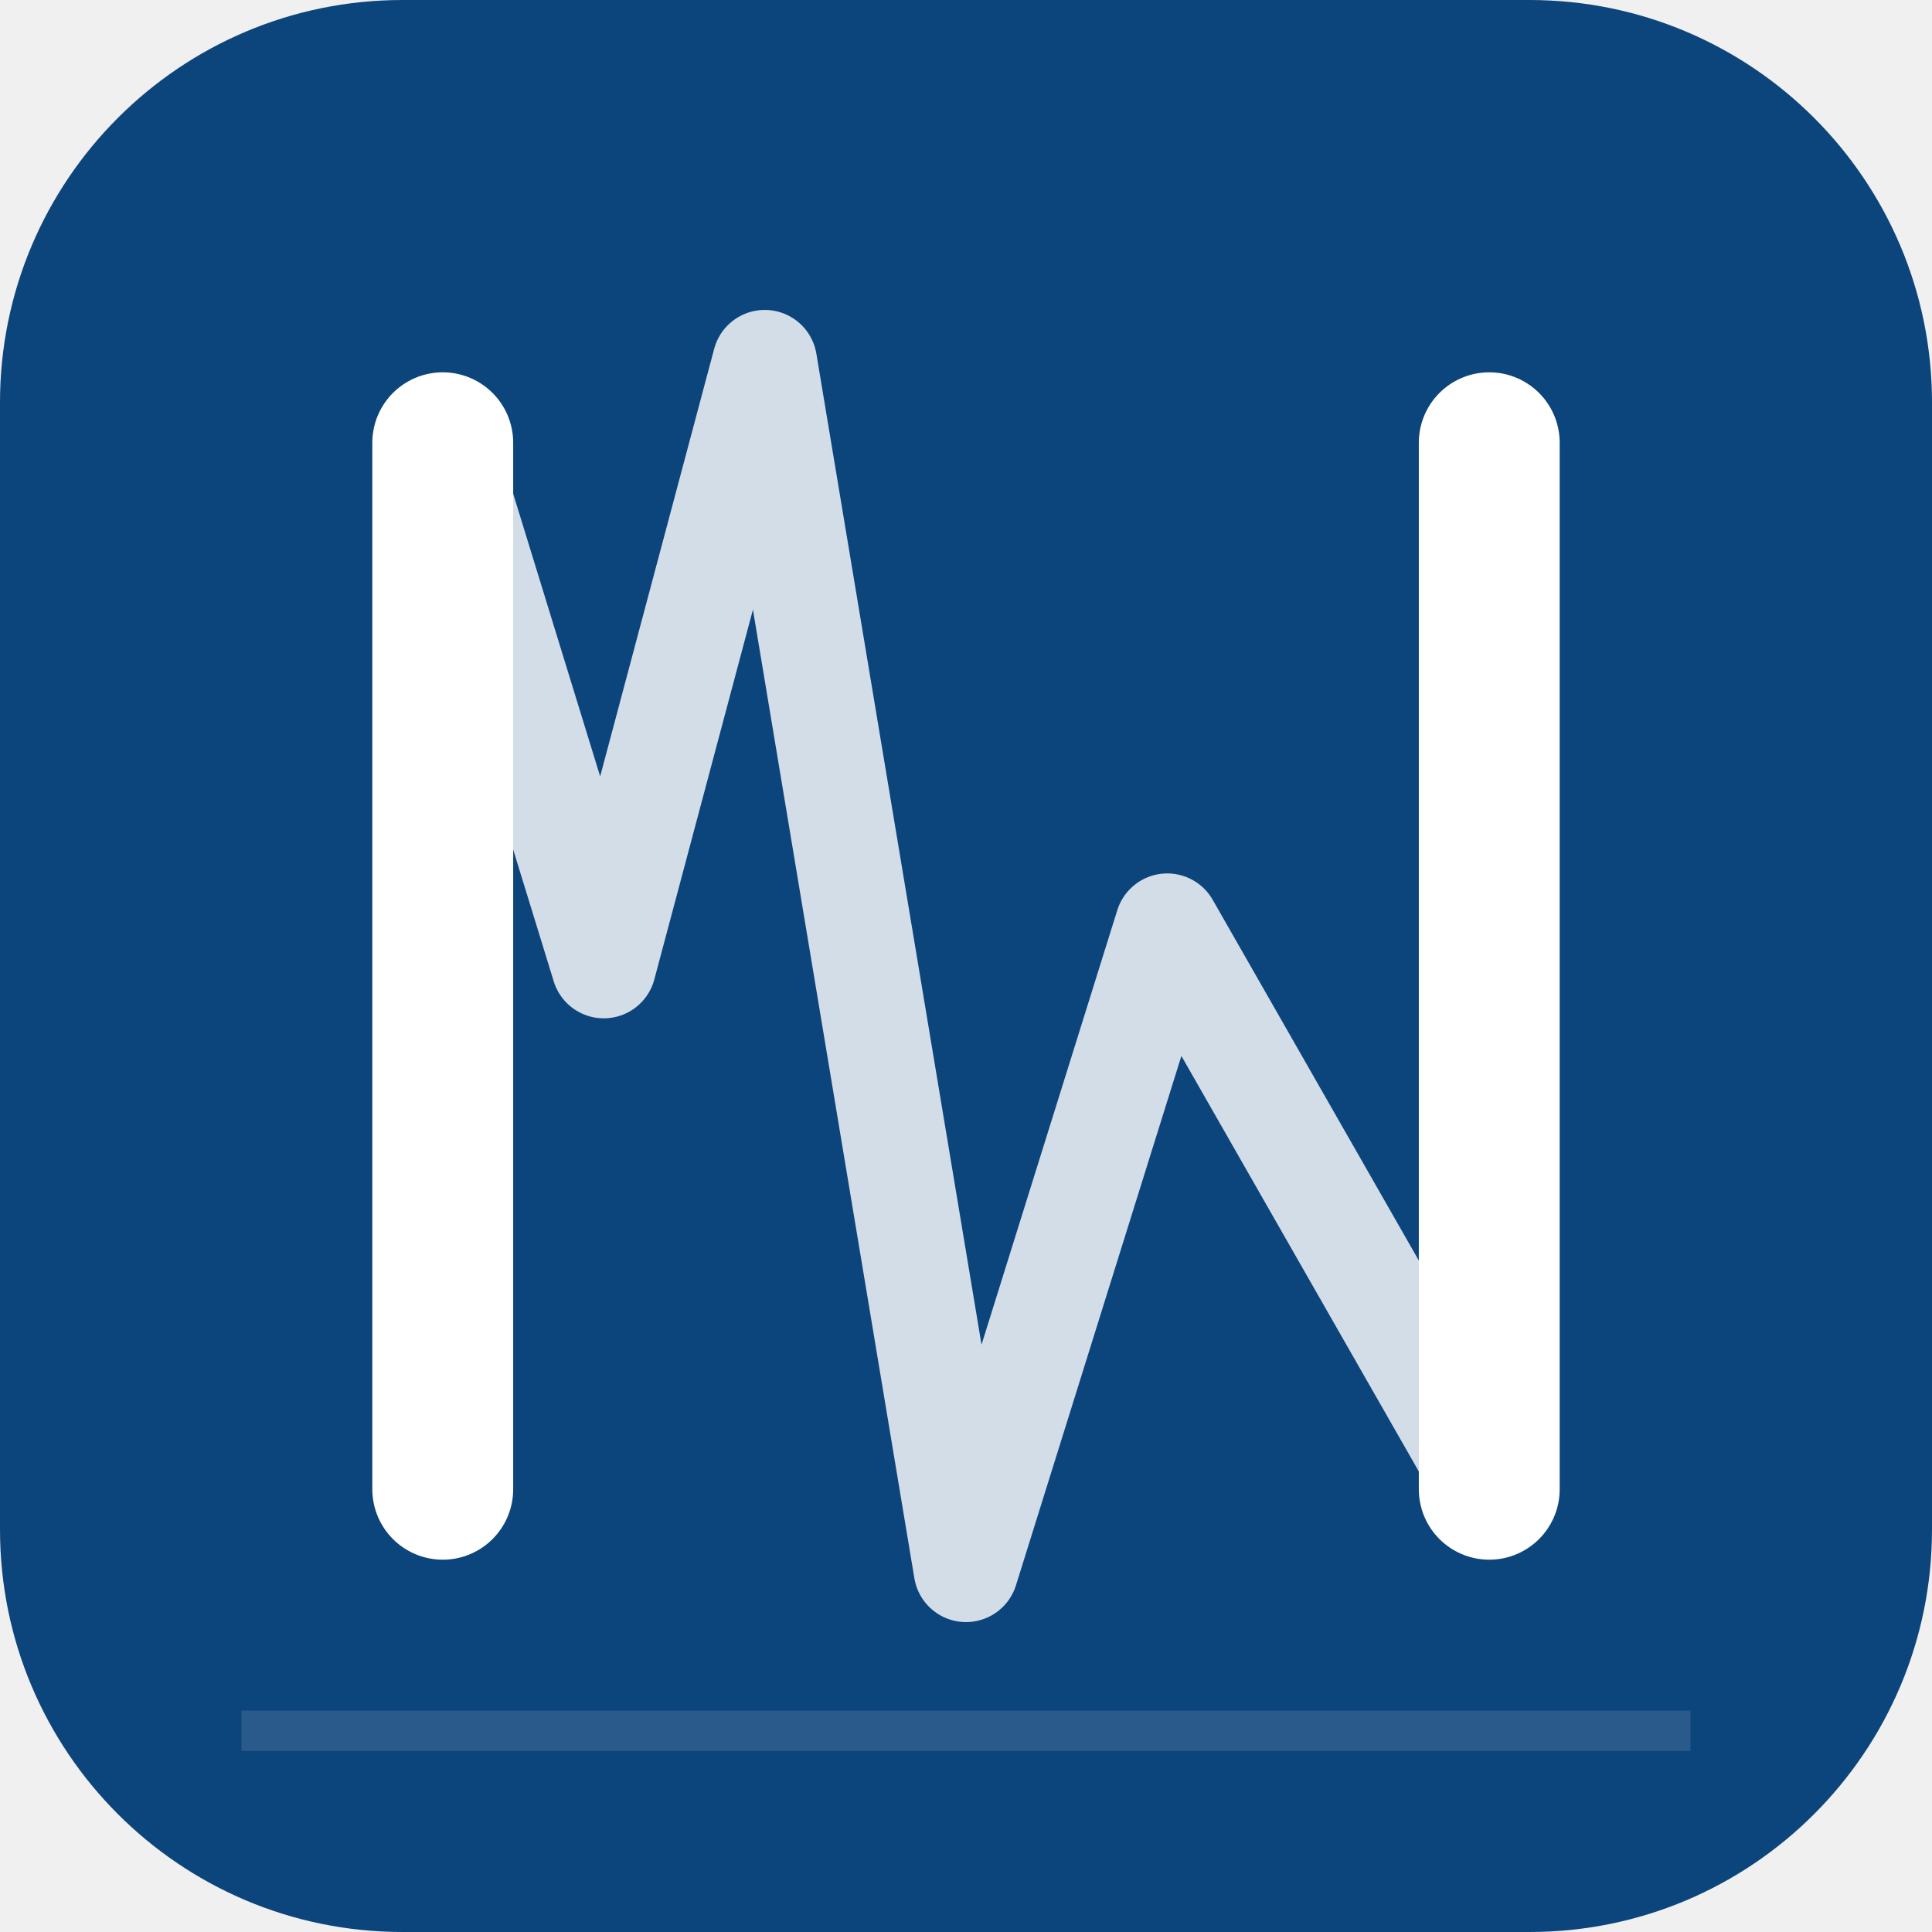
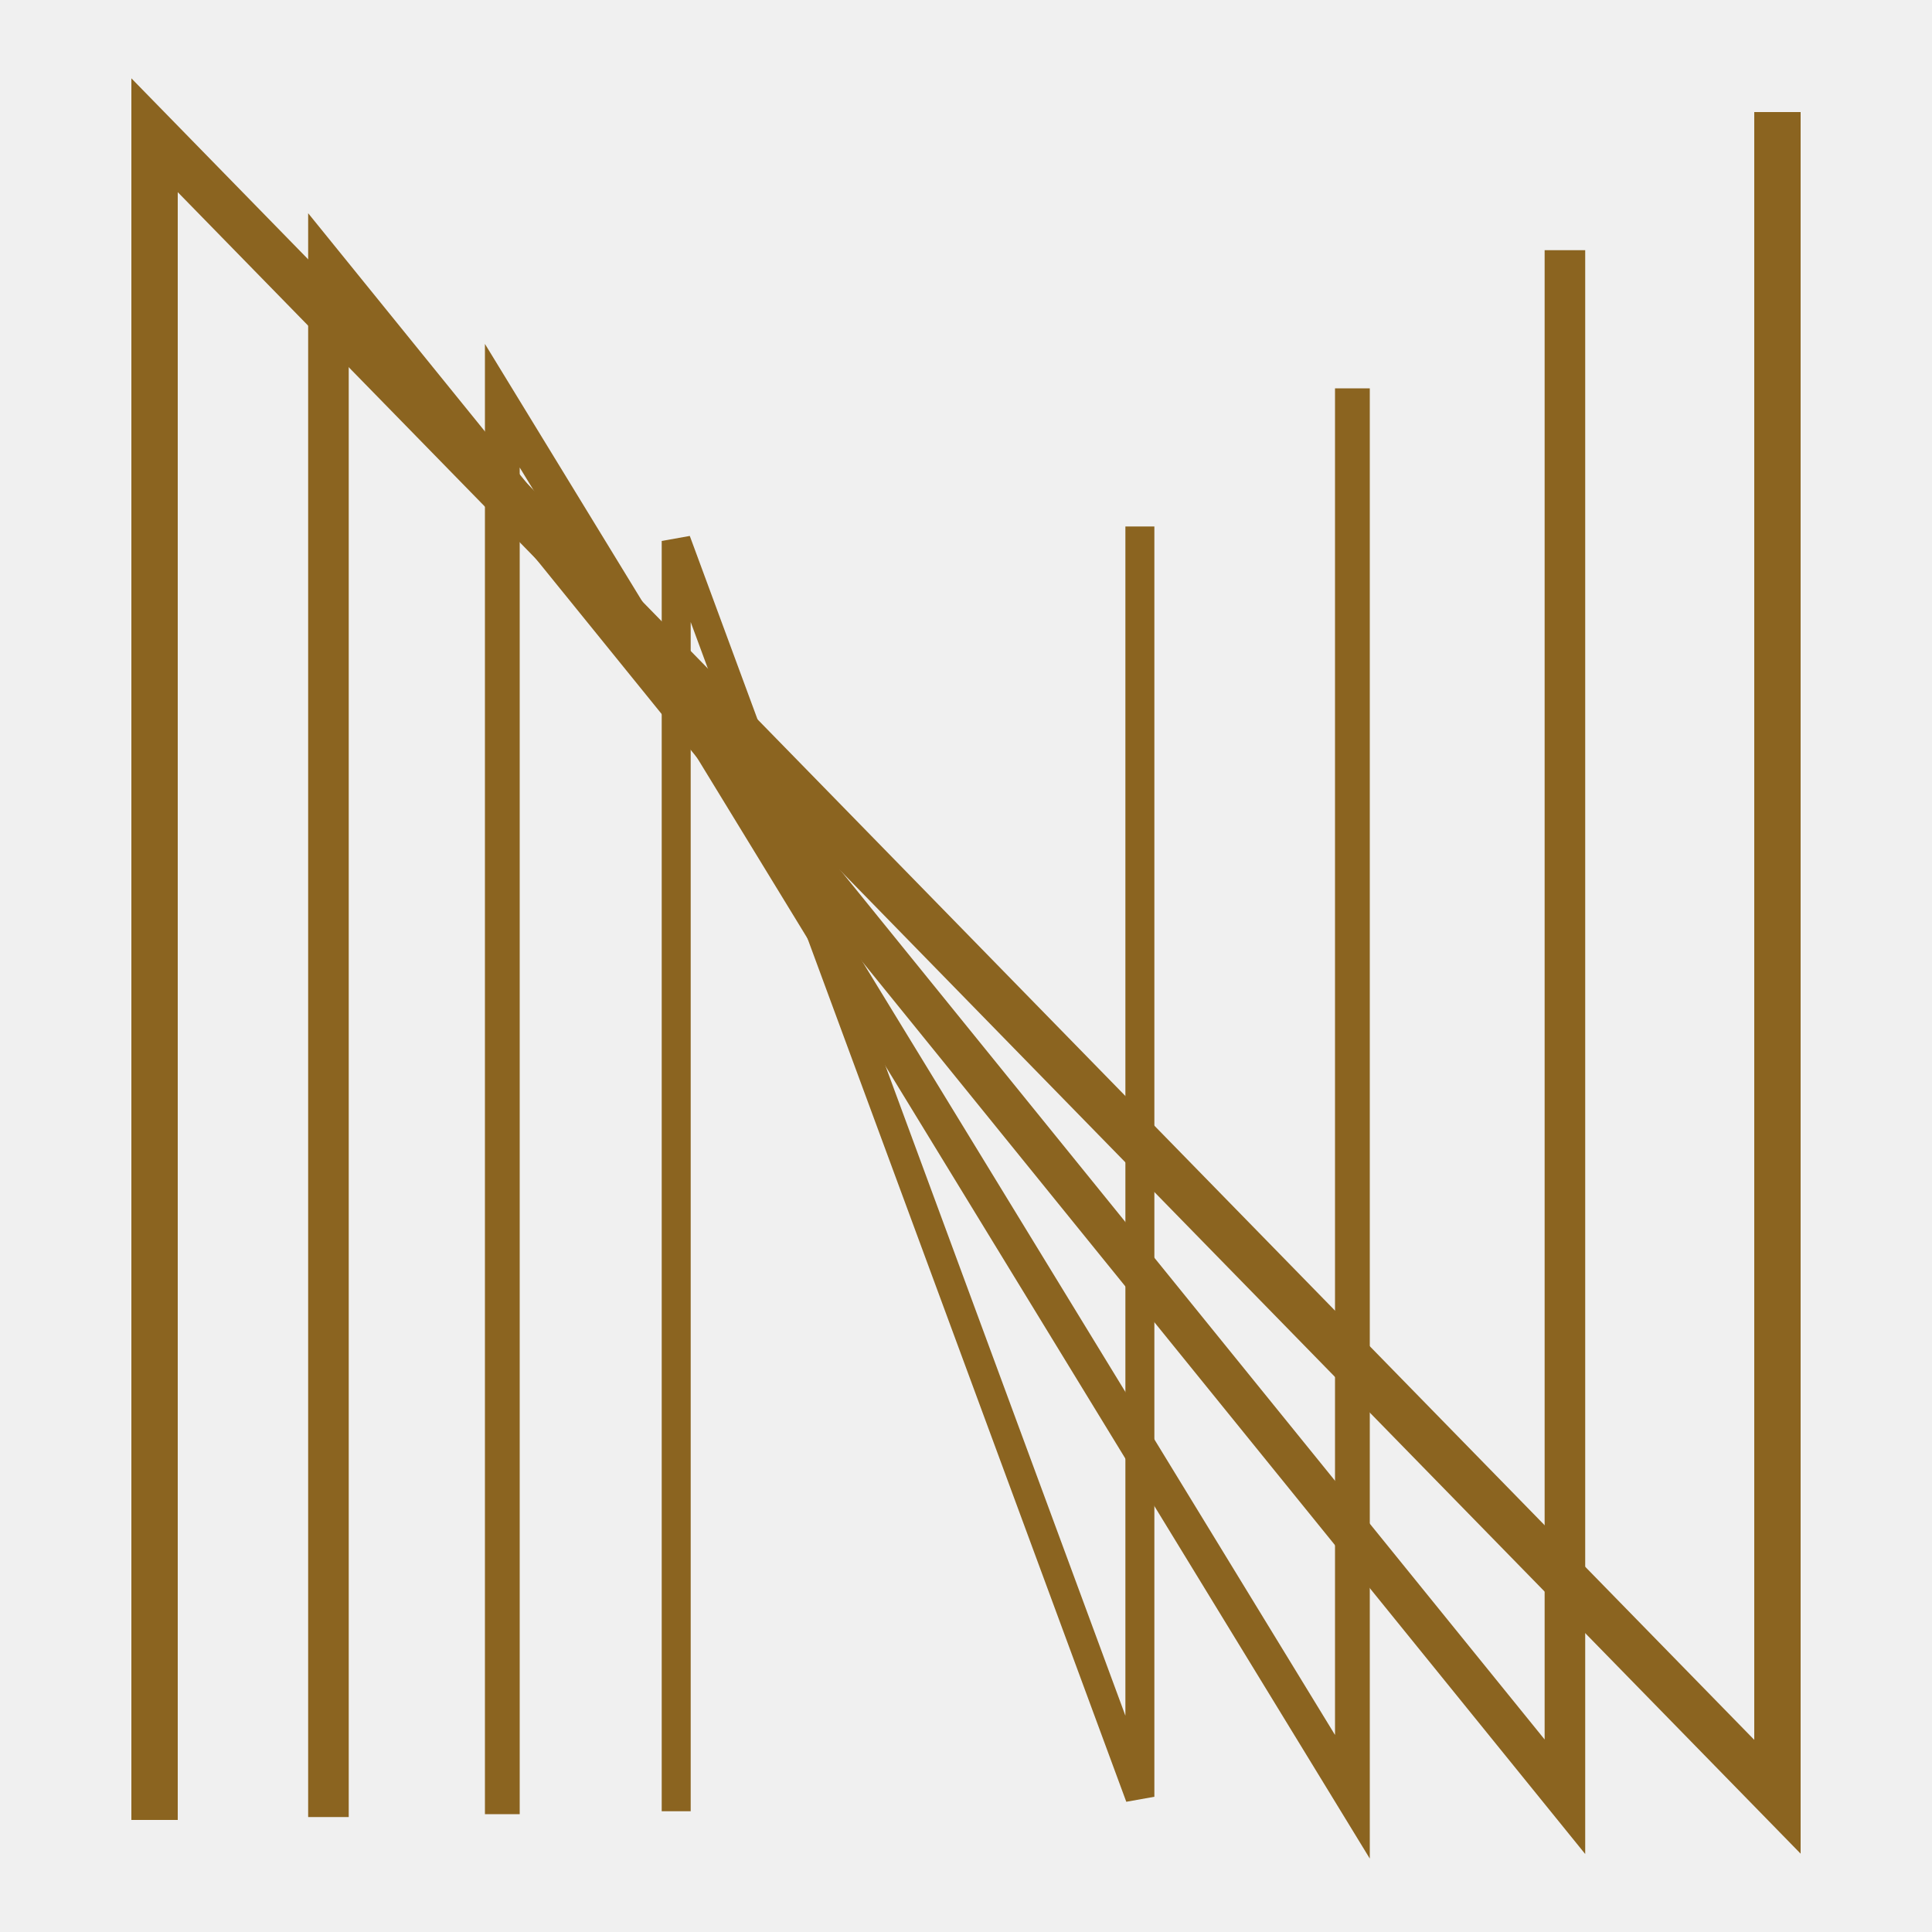
- <svg xmlns="http://www.w3.org/2000/svg" viewBox="0 0 48 48" width="48" height="48" role="img" aria-label="NorthTech Engineering">
-   <rect x="0" y="0" width="48" height="48" rx="10" fill="#0C447C" />
-   <line x1="11" y1="11" x2="11" y2="37" stroke="#FFFFFF" stroke-width="3.5" stroke-linecap="round" />
-   <line x1="37" y1="11" x2="37" y2="37" stroke="#FFFFFF" stroke-width="3.5" stroke-linecap="round" />
-   <polyline points="11,11 15,24 19,9 24,39 29,23 37,37" fill="none" stroke="rgba(255,255,255,0.82)" stroke-width="2.6" stroke-linecap="round" stroke-linejoin="round" />
-   <line x1="6" y1="43" x2="42" y2="43" stroke="rgba(255,255,255,0.12)" stroke-width="1" />
+ <svg xmlns="http://www.w3.org/2000/svg" viewBox="0 0 100 100" width="100" height="100" role="img" aria-label="NorthTech Engineering">
+   <g fill="none" stroke="#8B6420" stroke-linecap="square" stroke-linejoin="miter">
+     <polyline points="8,93  8,7  92,93  92,7" stroke-width="2.4" />
+     <polyline points="17,93 17,14 81,93 81,14" stroke-width="2.1" />
+     <polyline points="26,93 26,21 70,93 70,21" stroke-width="1.8" />
+     <polyline points="35,93 35,28 59,93 59,28" stroke-width="1.5" />
+   </g>
</svg>
